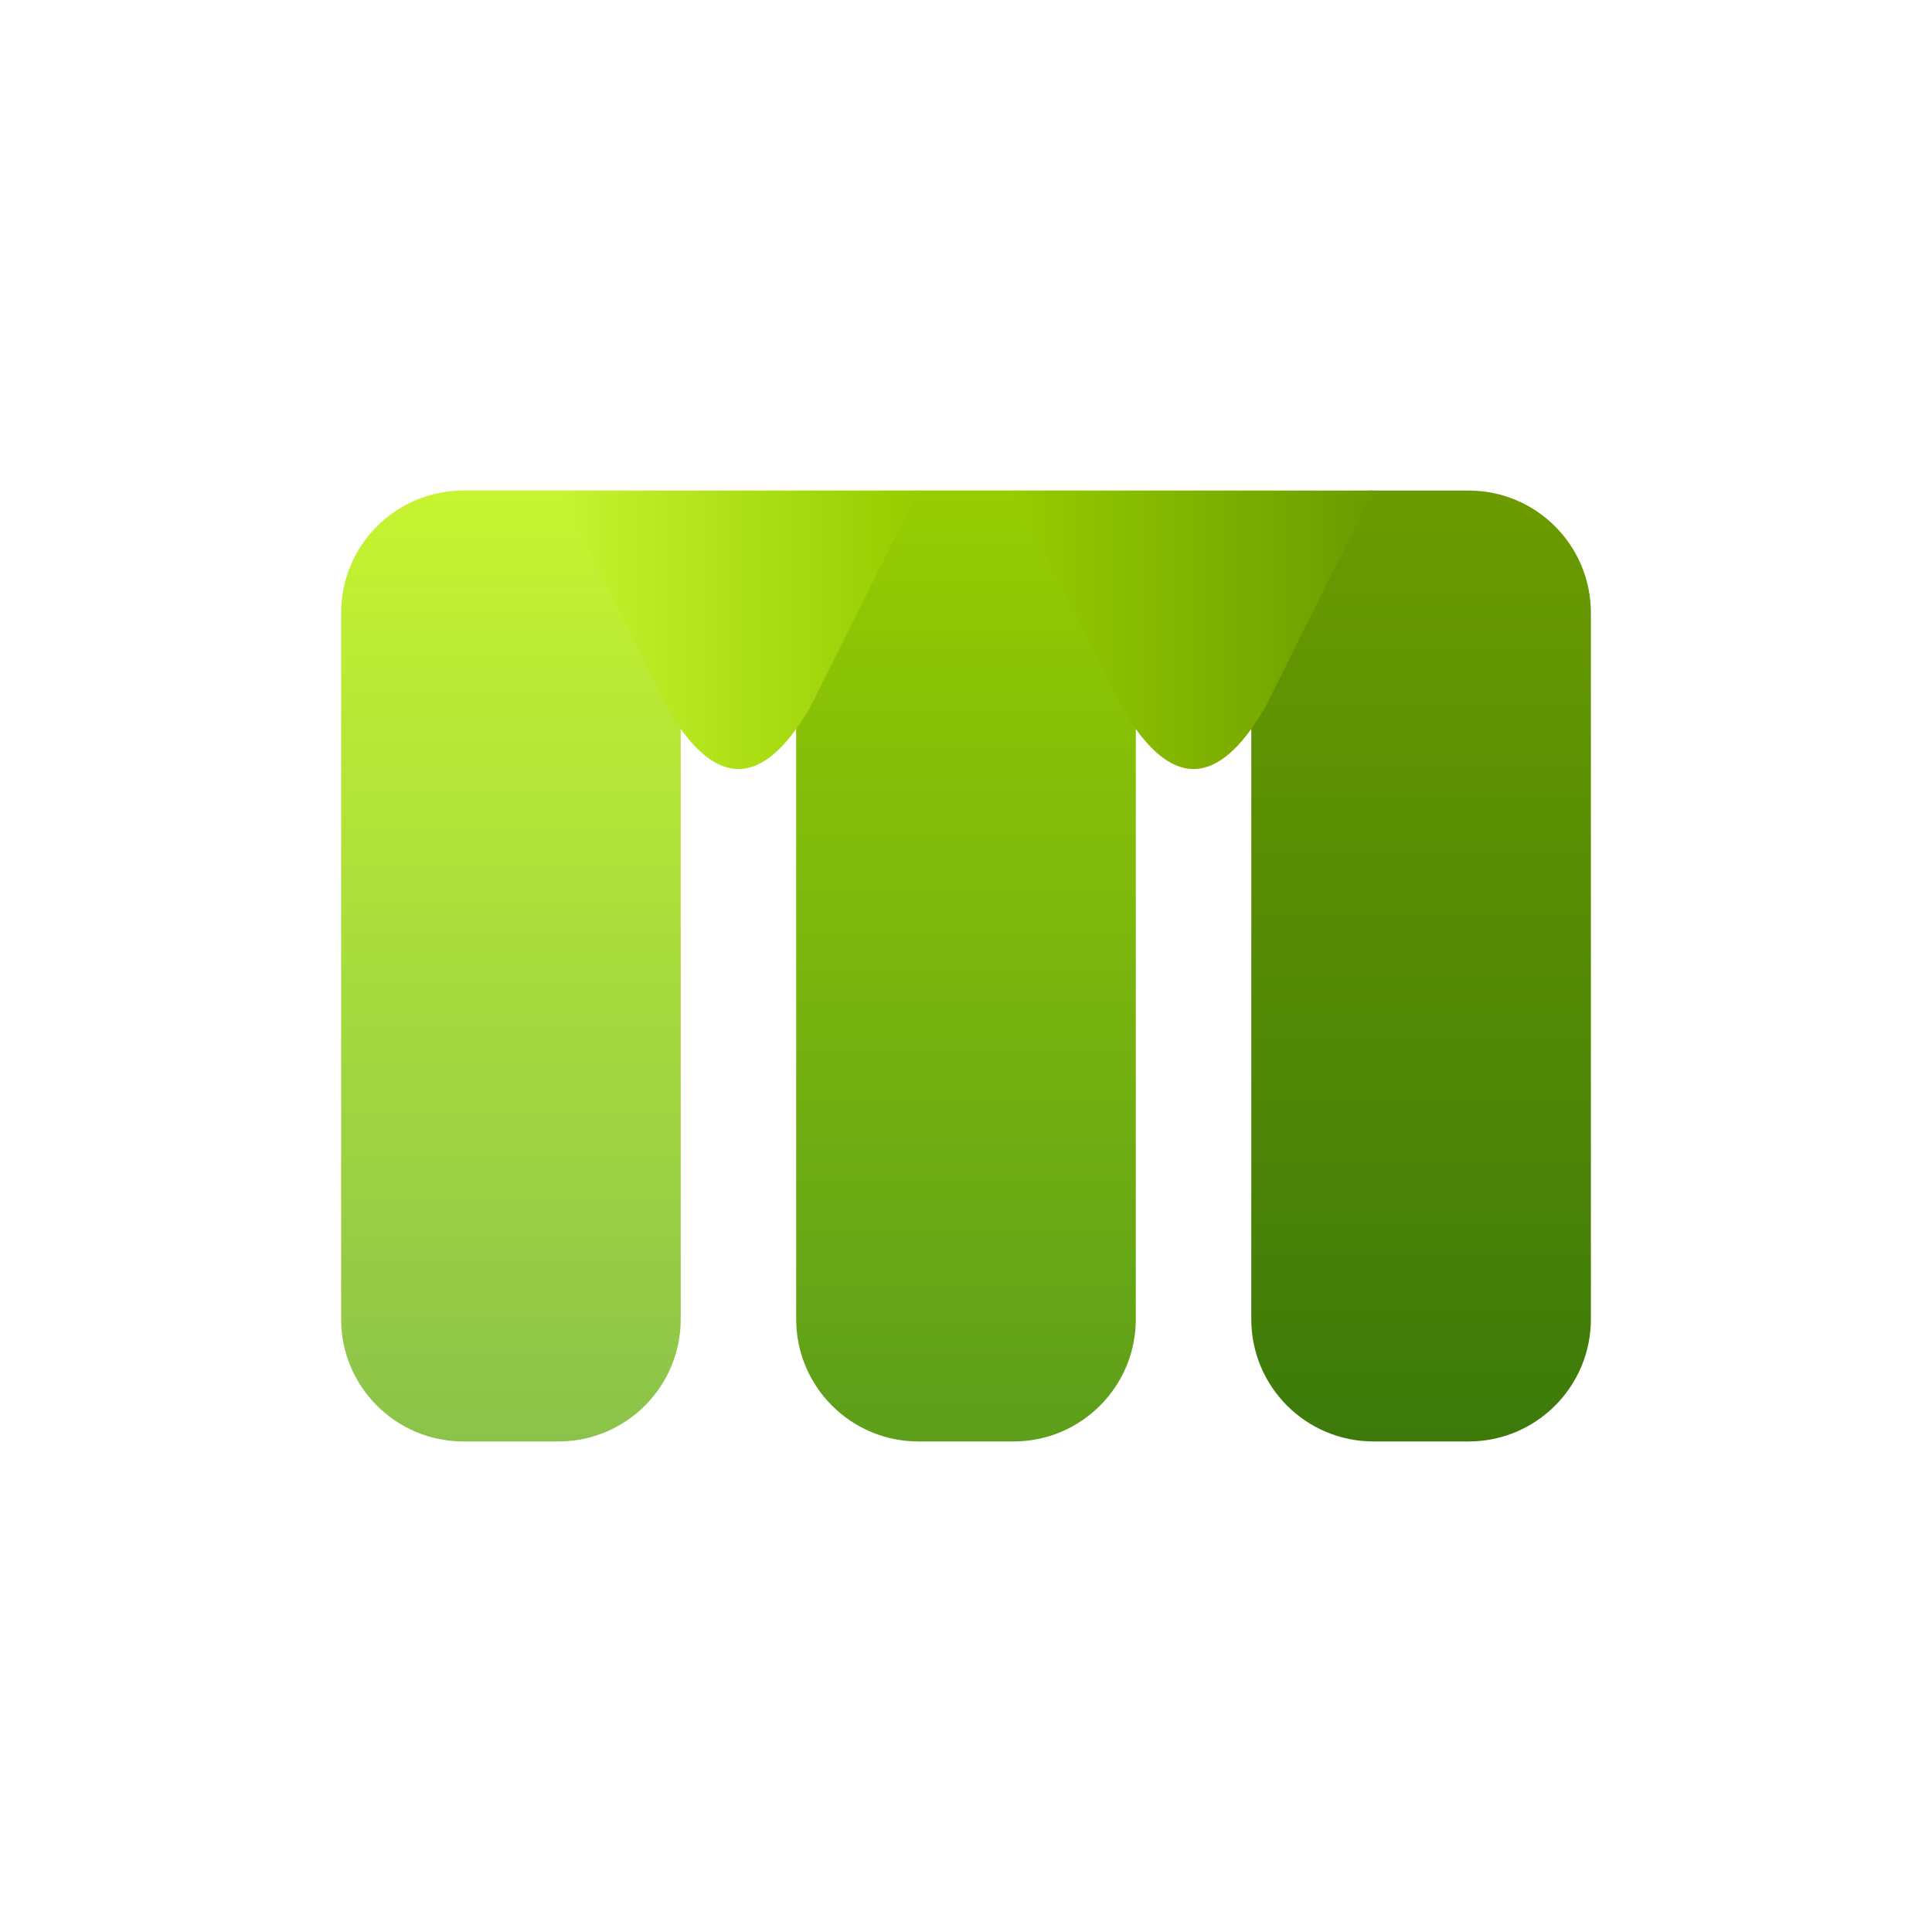
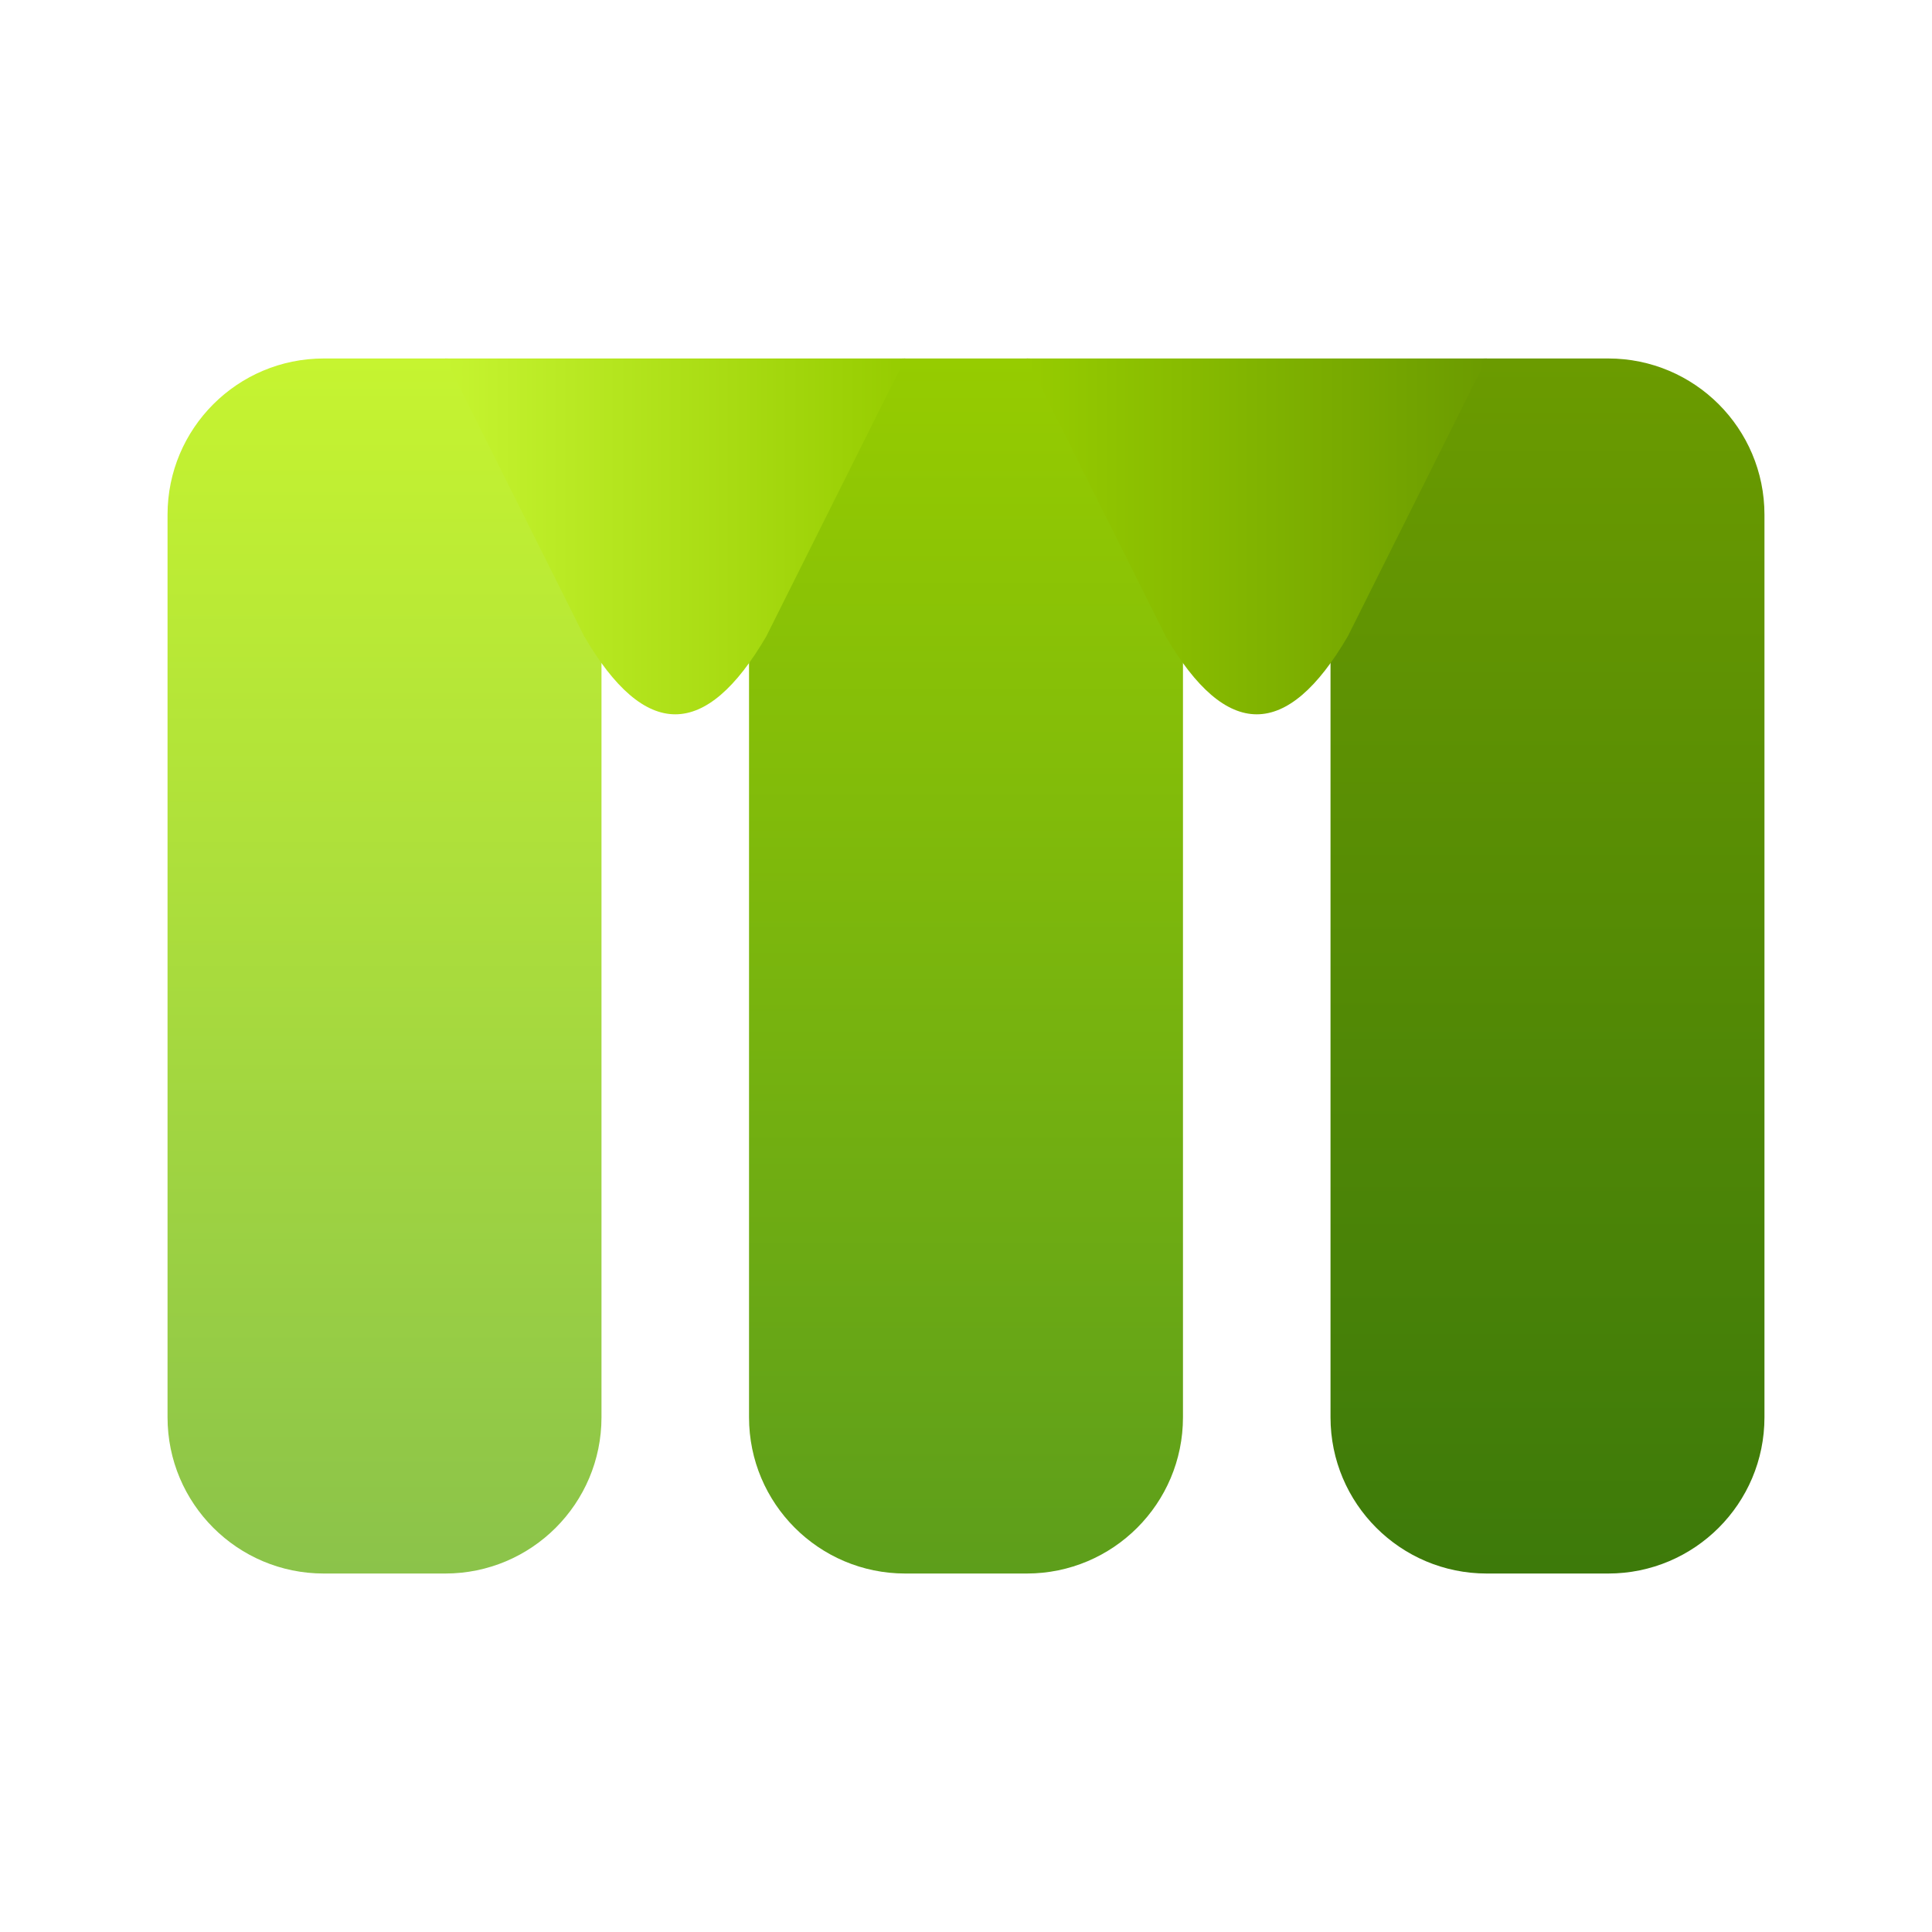
<svg xmlns="http://www.w3.org/2000/svg" viewBox="0 0 512 512">
  <defs>
    <linearGradient id="col1" gradientUnits="userSpaceOnUse" x1="122" y1="136" x2="122" y2="416">
      <stop offset="0%" stop-color="#c6f430" />
      <stop offset="100%" stop-color="#8bc34a" />
    </linearGradient>
    <linearGradient id="col2" gradientUnits="userSpaceOnUse" x1="256" y1="136" x2="256" y2="416">
      <stop offset="0%" stop-color="#96cc00" />
      <stop offset="100%" stop-color="#5d9e1b" />
    </linearGradient>
    <linearGradient id="col3" gradientUnits="userSpaceOnUse" x1="390" y1="136" x2="390" y2="416">
      <stop offset="0%" stop-color="#6b9b00" />
      <stop offset="100%" stop-color="#3d7a0a" />
    </linearGradient>
    <linearGradient id="br1" gradientUnits="userSpaceOnUse" x1="136" y1="136" x2="242" y2="136">
      <stop offset="0%" stop-color="#c6f430" />
      <stop offset="100%" stop-color="#96cc00" />
    </linearGradient>
    <linearGradient id="br2" gradientUnits="userSpaceOnUse" x1="270" y1="136" x2="376" y2="136">
      <stop offset="0%" stop-color="#96cc00" />
      <stop offset="100%" stop-color="#6b9b00" />
    </linearGradient>
  </defs>
-   <g transform="translate(256,256) scale(0.90) translate(-256,-276)">
+   <g transform="translate(256,256) scale(1.15) translate(-256,-276)">
    <rect x="72" y="136" width="100" height="280" rx="36" fill="url(#col1)" />
    <rect x="206" y="136" width="100" height="280" rx="36" fill="url(#col2)" />
    <rect x="340" y="136" width="100" height="280" rx="36" fill="url(#col3)" />
    <path d="M136,136 L168,200 Q189,236 210,200 L242,136 Z" fill="url(#br1)" />
    <path d="M270,136 L302,200 Q323,236 344,200 L376,136 Z" fill="url(#br2)" />
  </g>
</svg>
